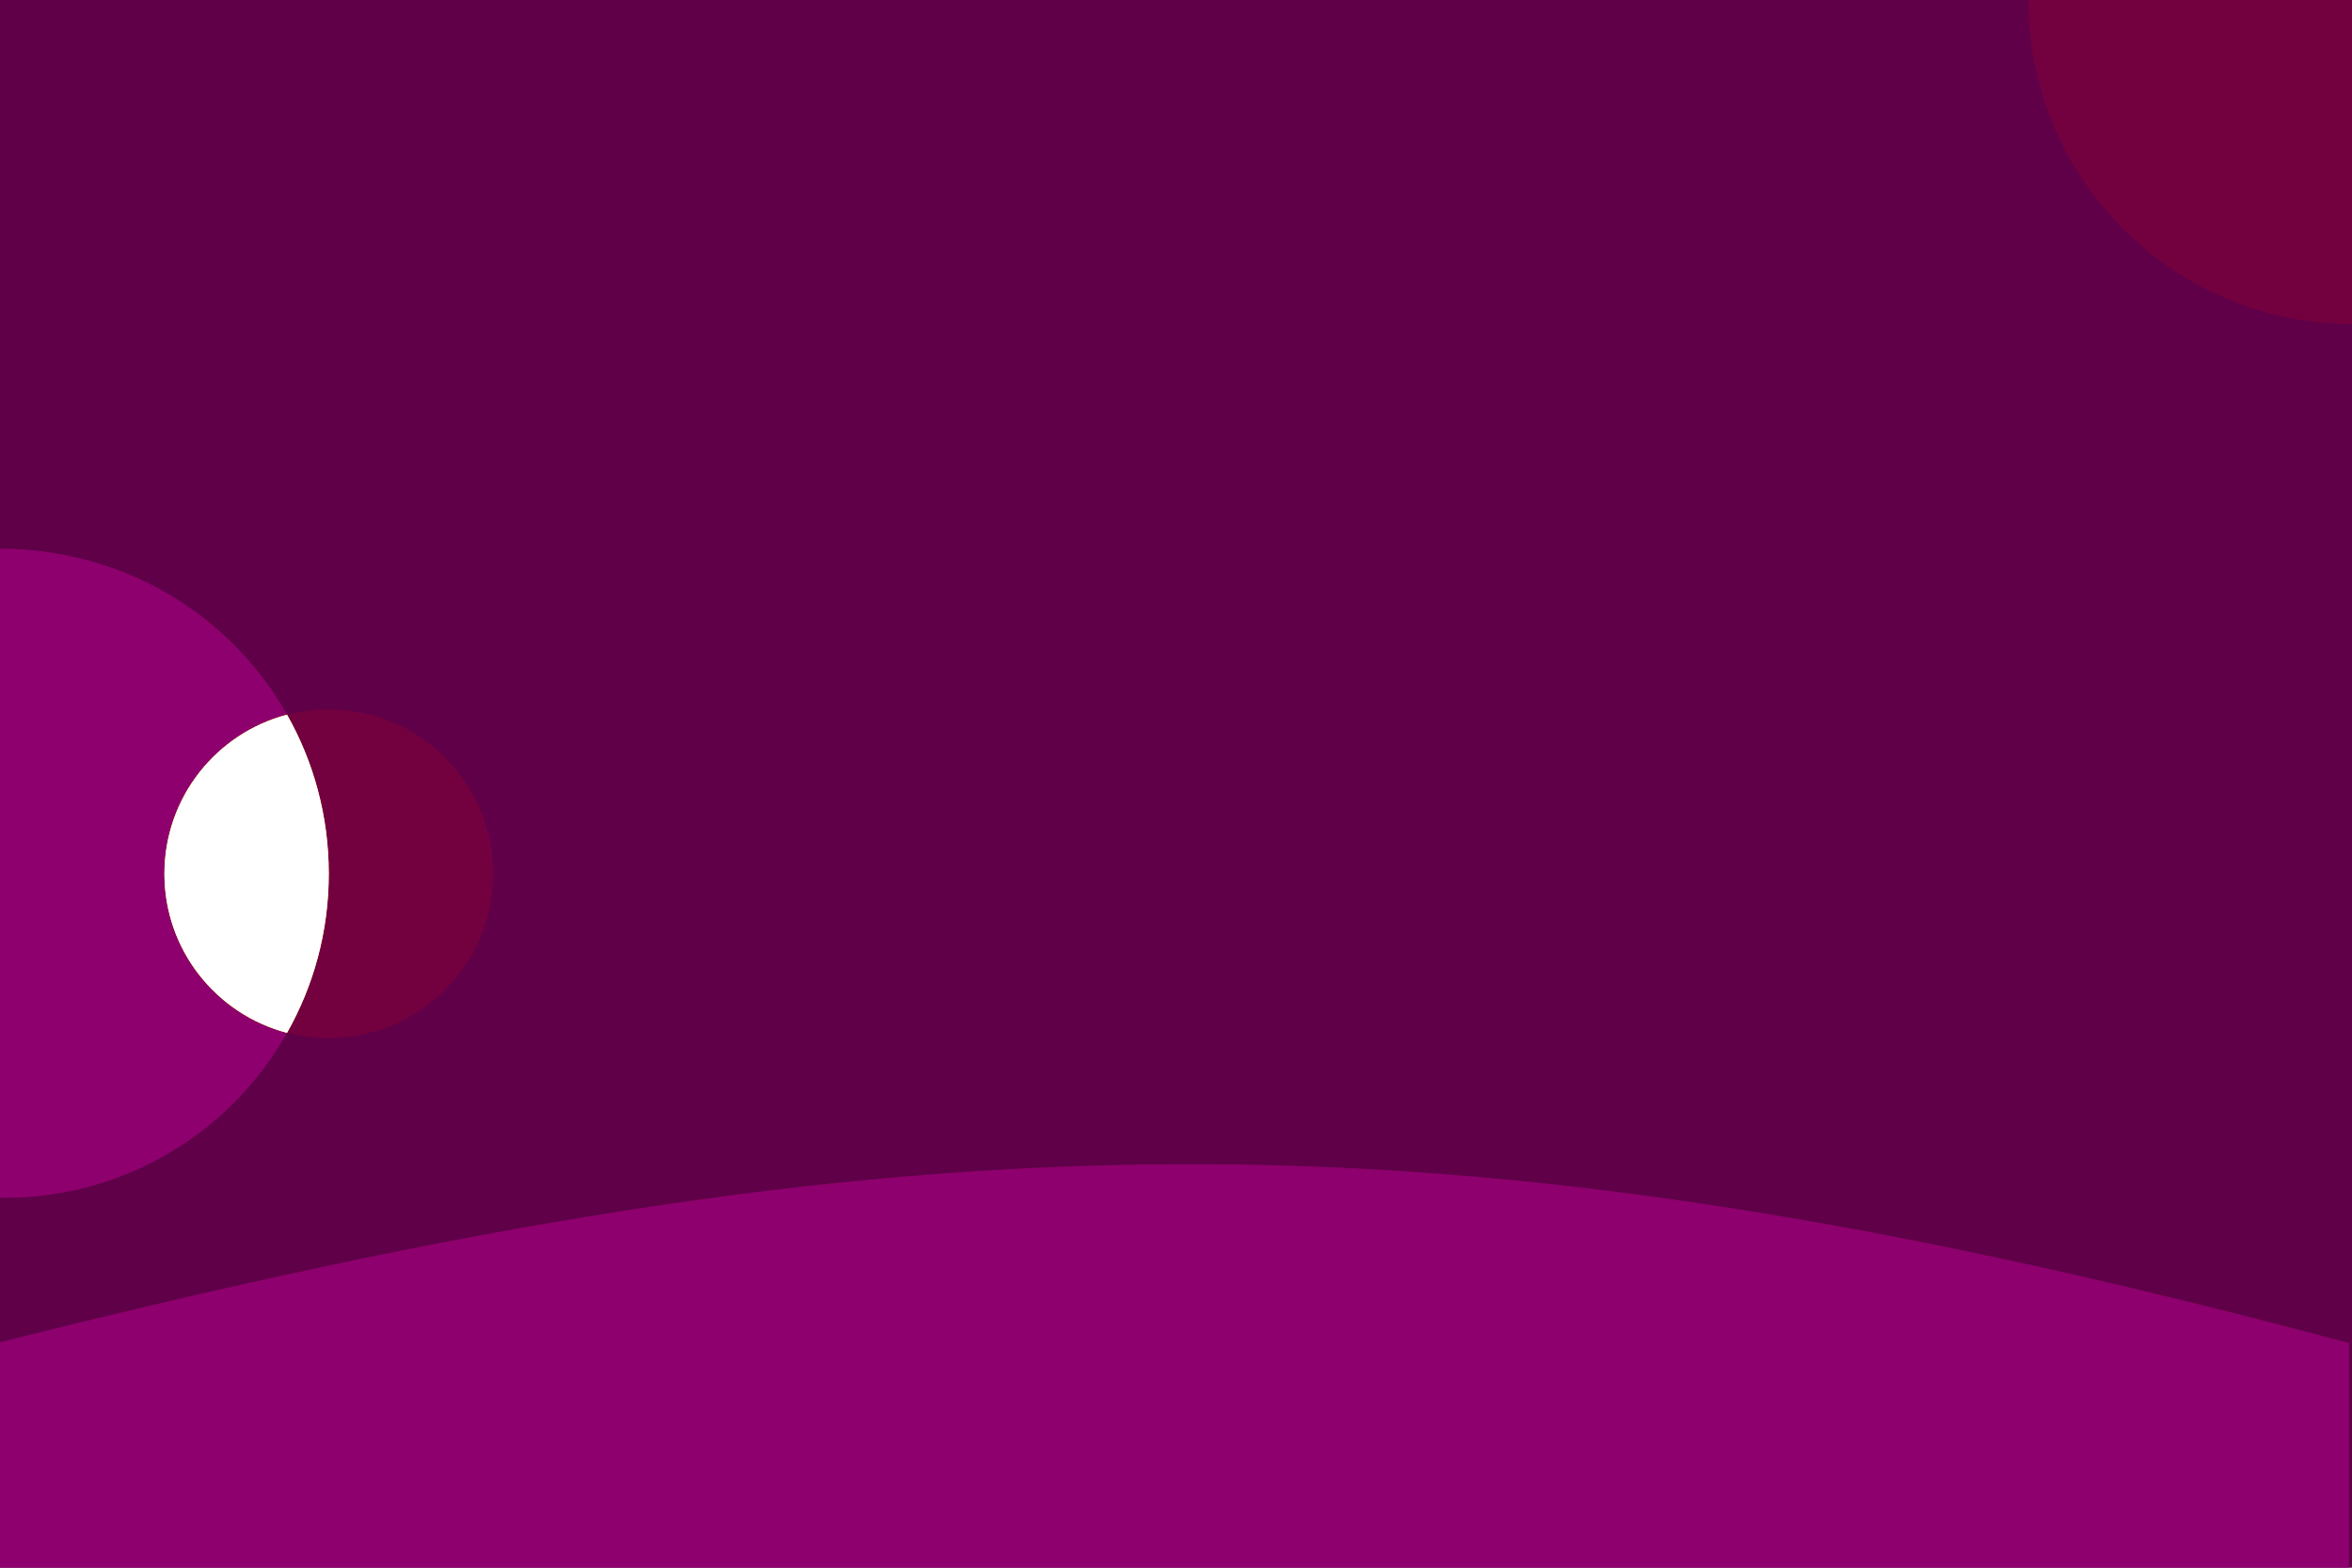
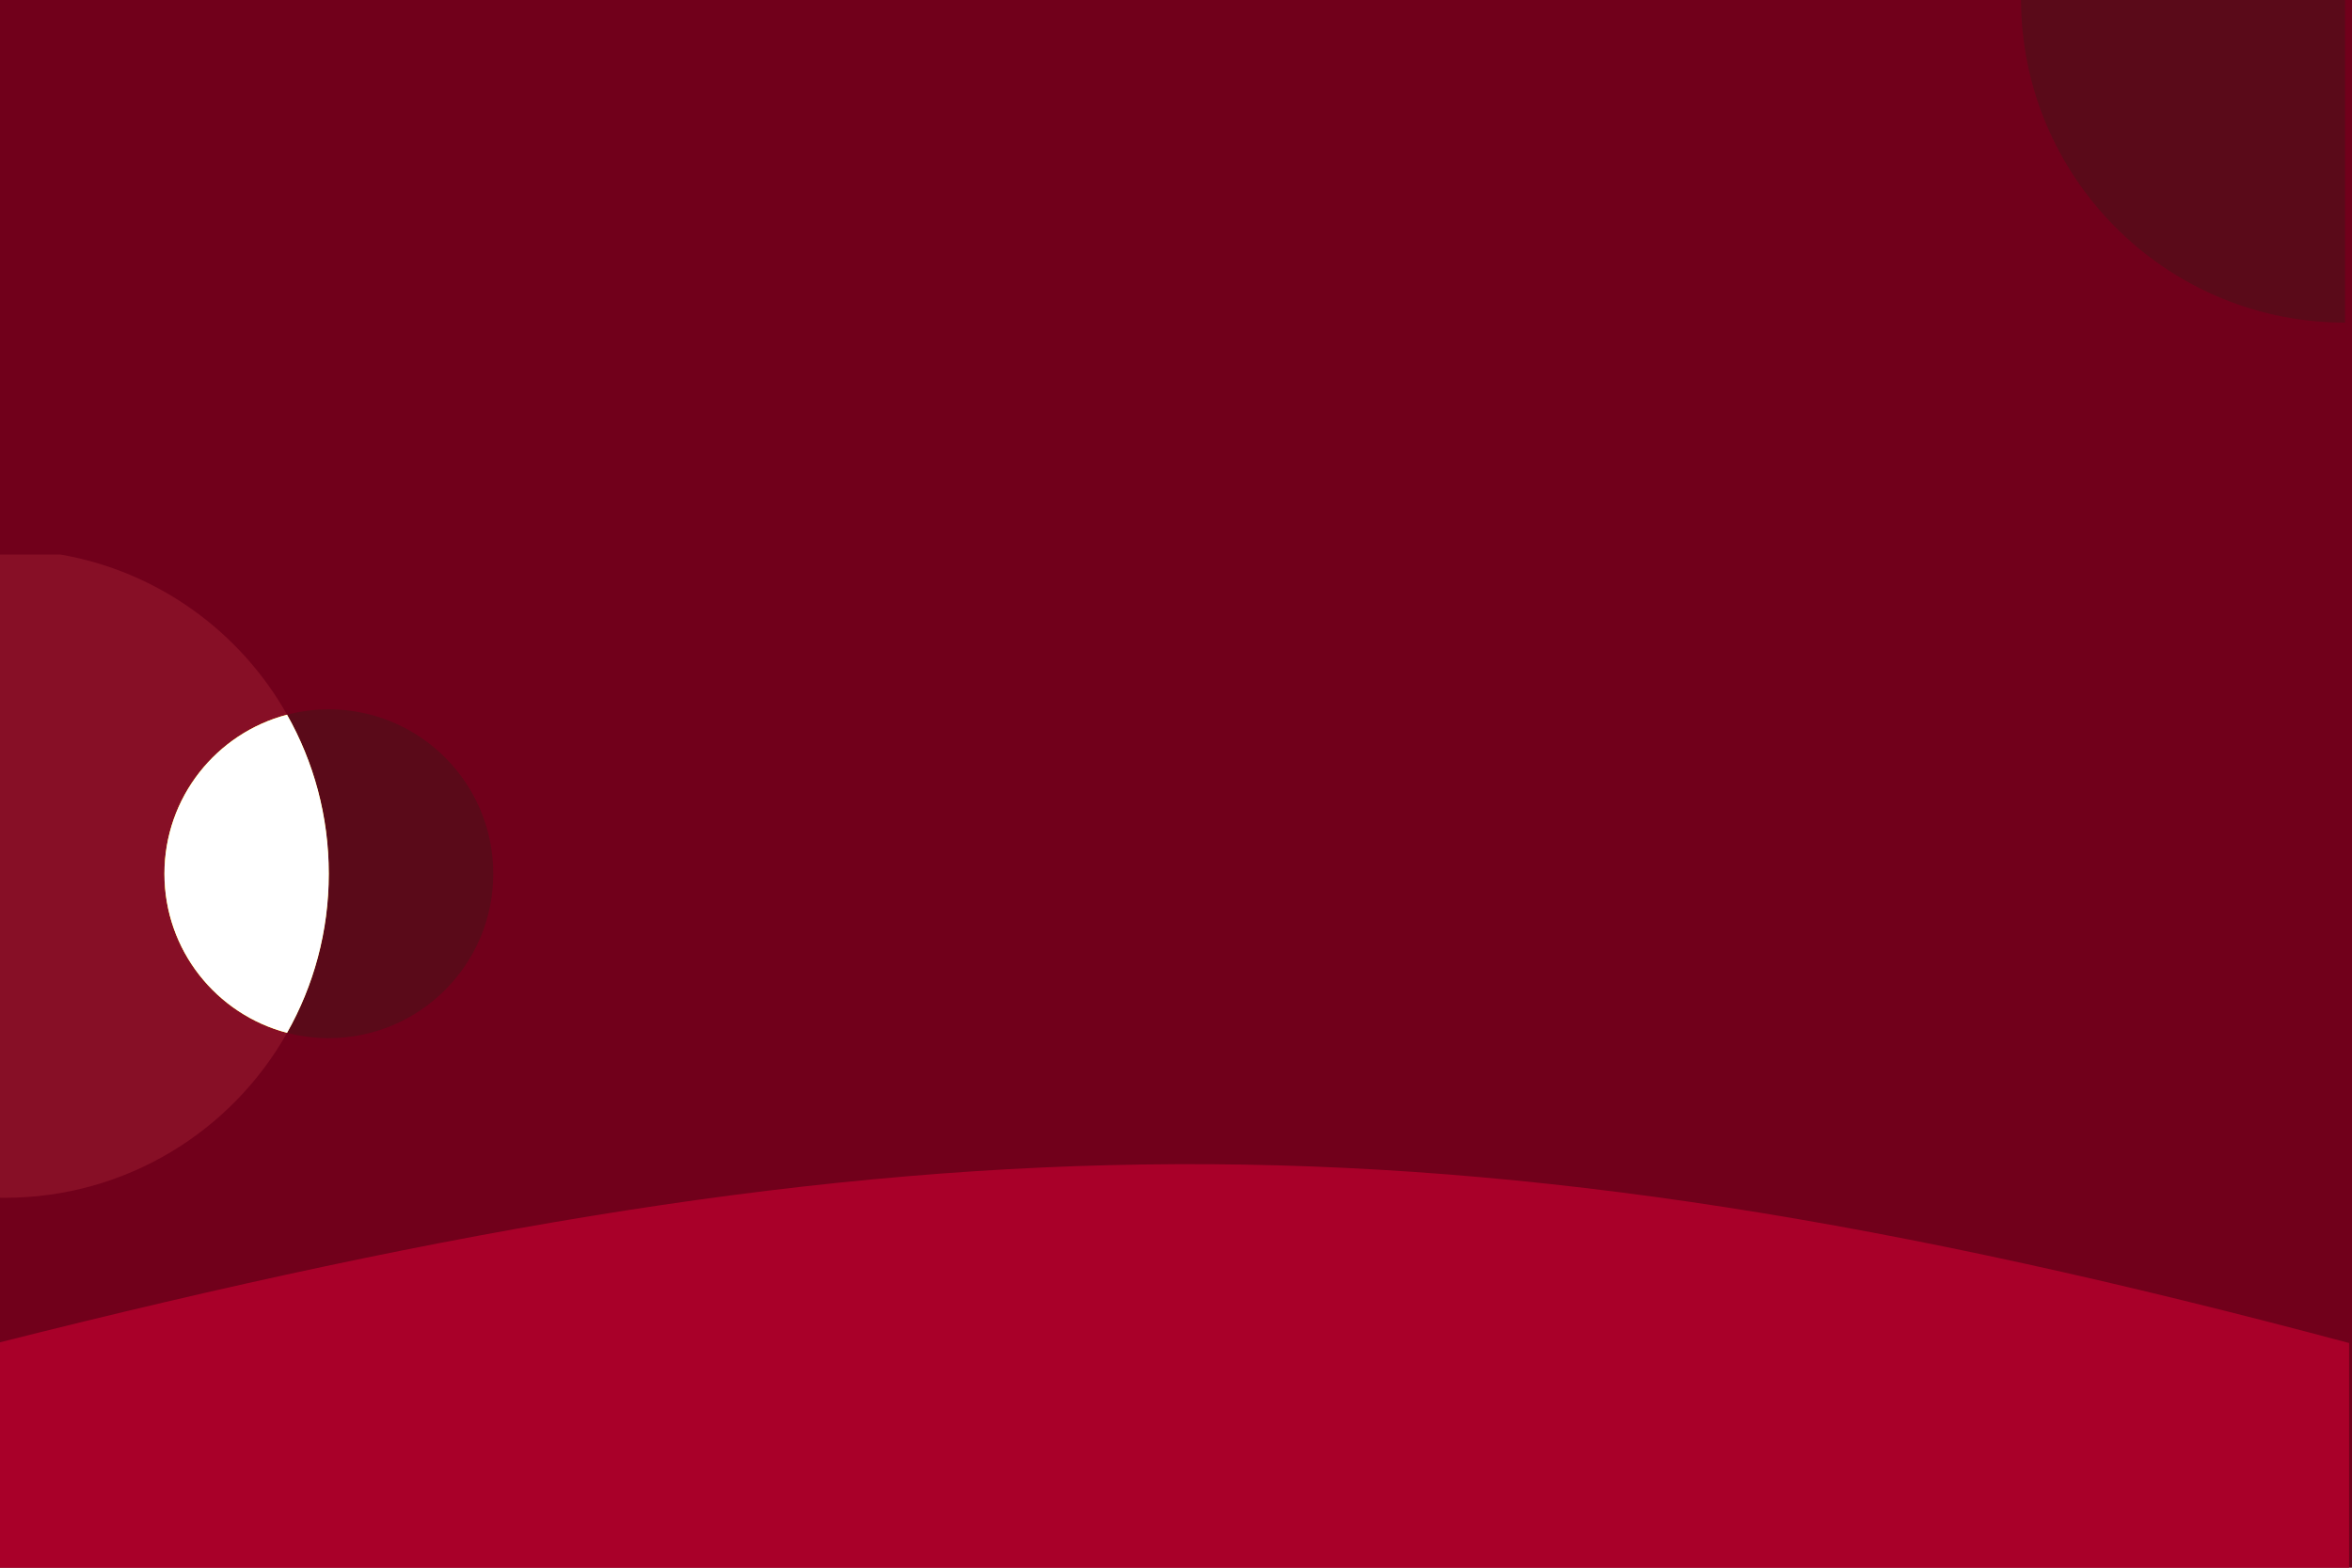
<svg xmlns="http://www.w3.org/2000/svg" width="1620" height="1080" viewBox="0 0 1620 1080" fill="none">
-   <g clip-path="url(#clip0_452_2)">
-     <rect width="1620" height="1080" fill="#5F0048" />
-     <path d="M-2 925.226C634.211 764.775 989.081 757.119 1618 925.226V1143.23H-2V925.226Z" fill="#8E006D" />
-     <path d="M1397 0H1620.23V223.269C1619.14 223.269 1618.05 223.269 1617 223.226C1495.24 221.502 1397.06 122.282 1397.01 0.043V0H1397Z" fill="#73003F" />
-     <path d="M197.727 711.53C149.094 698.787 113.26 654.558 113.26 601.948C113.26 549.338 149.108 505.109 197.727 492.366C216.043 524.722 226.477 562.123 226.477 601.948C226.477 641.772 216.043 679.16 197.727 711.53Z" fill="#FFD700" />
-     <path d="M3.264 825.174C2.181 825.174 1.083 825.174 -5.40901e-05 825.131V382H41.507C108.613 393.574 165.456 435.109 197.741 492.38C149.107 505.123 113.274 549.352 113.274 601.962C113.274 654.572 149.122 698.801 197.741 711.544C159.498 779.363 86.733 825.174 3.264 825.174Z" fill="#8E006D" />
-     <path d="M0.264 378C-0.819 378 -1.917 378 -3 378.043V821.174H38.507C105.613 809.6 162.456 768.065 194.741 710.794C146.107 698.051 110.274 653.822 110.274 601.212C110.274 548.602 146.122 504.373 194.741 491.63C156.498 423.811 83.733 378 0.264 378Z" fill="#8E006D" />
-     <path d="M197.727 711.53C149.094 698.787 113.26 654.558 113.26 601.948C113.26 549.338 149.108 505.109 197.727 492.366C216.043 524.722 226.477 562.123 226.477 601.948C226.477 641.772 216.043 679.16 197.727 711.53Z" fill="#FFD700" />
-     <path d="M226.491 715.222C216.556 715.222 206.92 713.925 197.741 711.53C216.057 679.174 226.491 641.773 226.491 601.948C226.491 562.123 216.057 524.736 197.741 492.366C206.92 489.971 216.556 488.674 226.491 488.674C289.036 488.674 339.75 539.403 339.75 601.934C339.75 664.464 289.021 715.193 226.491 715.193V715.222Z" fill="#73003F" />
-     <path d="M197.727 711.53C149.094 698.787 113.26 654.558 113.26 601.948C113.26 549.338 149.108 505.109 197.727 492.366C216.043 524.722 226.477 562.123 226.477 601.948C226.477 641.772 216.043 679.16 197.727 711.53Z" fill="white" />
+   <g clip-path="url(#clip0_462_2)">
+     <rect width="1620" height="1080" fill="#71001B" />
+     <path d="M-2 925.226C634.211 764.775 989.081 757.119 1618 925.226V1143.23H-2V925.226Z" fill="#A90029" />
+     <path d="M1392 -1H1615.23V222.269C1614.14 222.269 1613.05 222.269 1612 222.226C1490.24 220.502 1392.06 121.282 1392.01 -0.957V-1H1392Z" fill="#5A0A19" />
+     <path d="M197.727 711.53C149.093 698.787 113.26 654.558 113.26 601.948C113.26 549.338 149.108 505.109 197.727 492.366C216.043 524.722 226.476 562.123 226.476 601.948C226.476 641.772 216.043 679.16 197.727 711.53Z" fill="#FFD700" />
+     <path d="M3.264 825.174C2.181 825.174 1.083 825.174 -3.79378e-05 825.131V382H41.507C108.613 393.574 165.456 435.109 197.741 492.38C149.107 505.123 113.274 549.352 113.274 601.962C113.274 654.572 149.122 698.801 197.741 711.544C159.498 779.363 86.733 825.174 3.264 825.174Z" fill="#870F26" />
+     <path d="M197.727 711.53C149.093 698.787 113.26 654.558 113.26 601.948C113.26 549.338 149.108 505.109 197.727 492.366C216.043 524.722 226.476 562.123 226.476 601.948C226.476 641.772 216.043 679.16 197.727 711.53Z" fill="#FFD700" />
+     <path d="M226.491 715.222C216.556 715.222 206.92 713.925 197.741 711.53C216.057 679.174 226.491 641.773 226.491 601.948C226.491 562.123 216.057 524.736 197.741 492.366C206.92 489.971 216.556 488.674 226.491 488.674C289.036 488.674 339.75 539.403 339.75 601.934C339.75 664.464 289.021 715.193 226.491 715.193V715.222Z" fill="#5A0A19" />
+     <path d="M197.727 711.53C149.093 698.787 113.26 654.558 113.26 601.948C113.26 549.338 149.108 505.109 197.727 492.366C216.043 524.722 226.476 562.123 226.476 601.948C226.476 641.772 216.043 679.16 197.727 711.53Z" fill="white" />
  </g>
  <defs>
-     <clipPath id="clip0_452_2">
+     <clipPath id="clip0_462_2">
      <rect width="1620" height="1080" fill="white" />
    </clipPath>
  </defs>
</svg>
